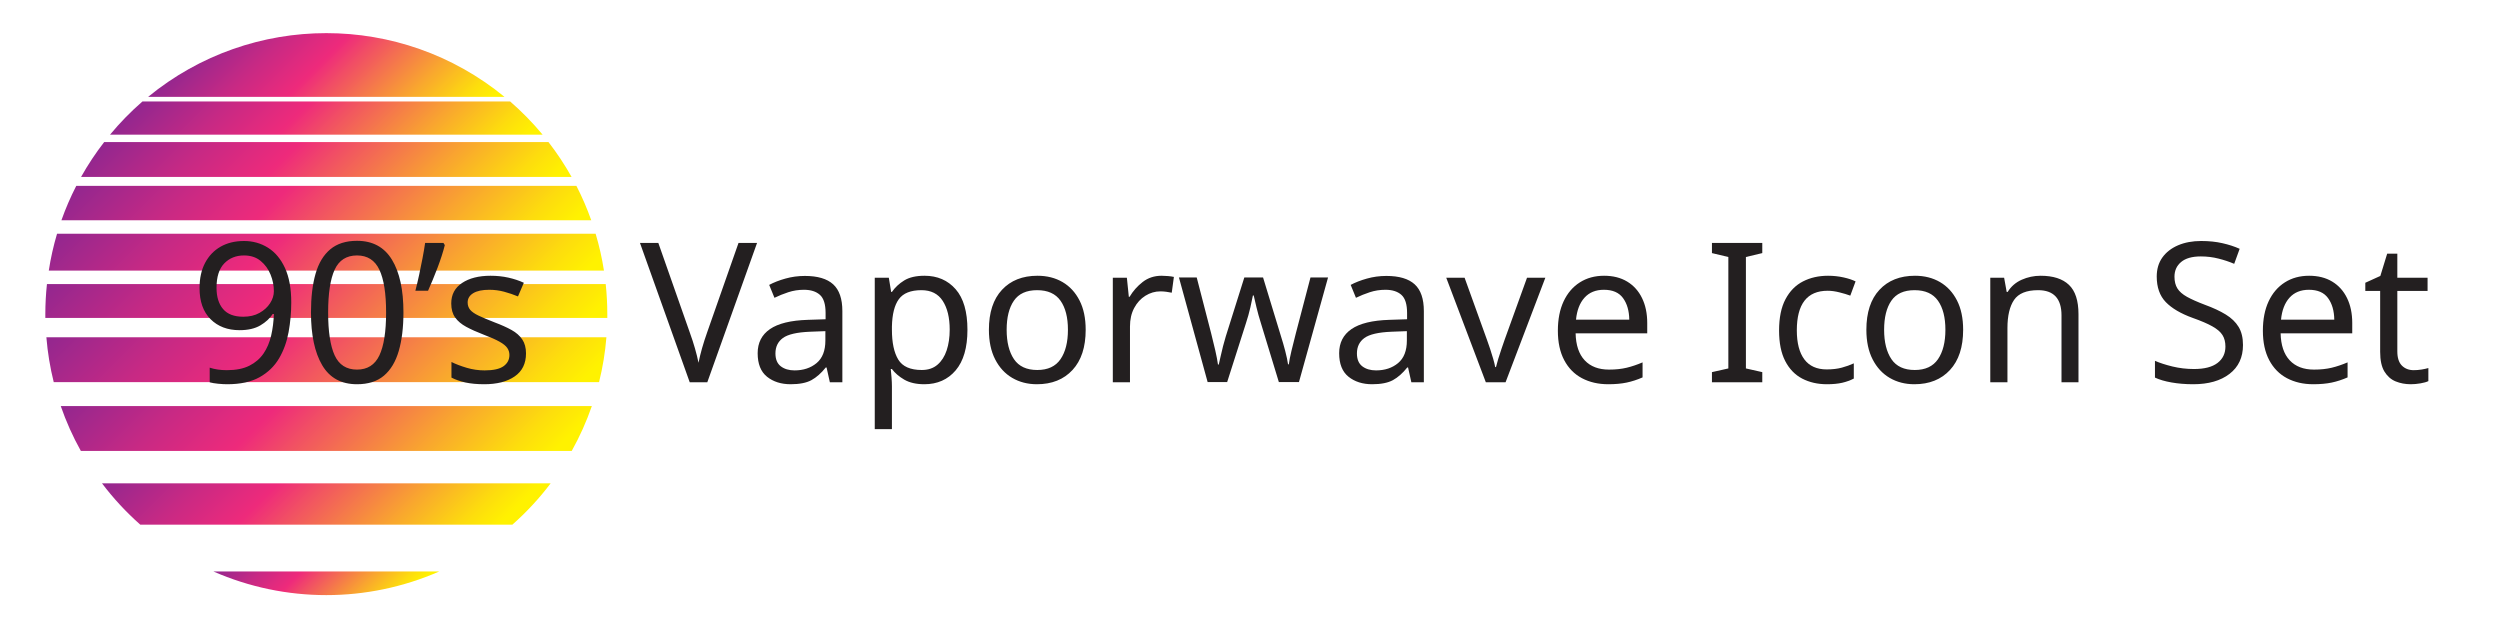
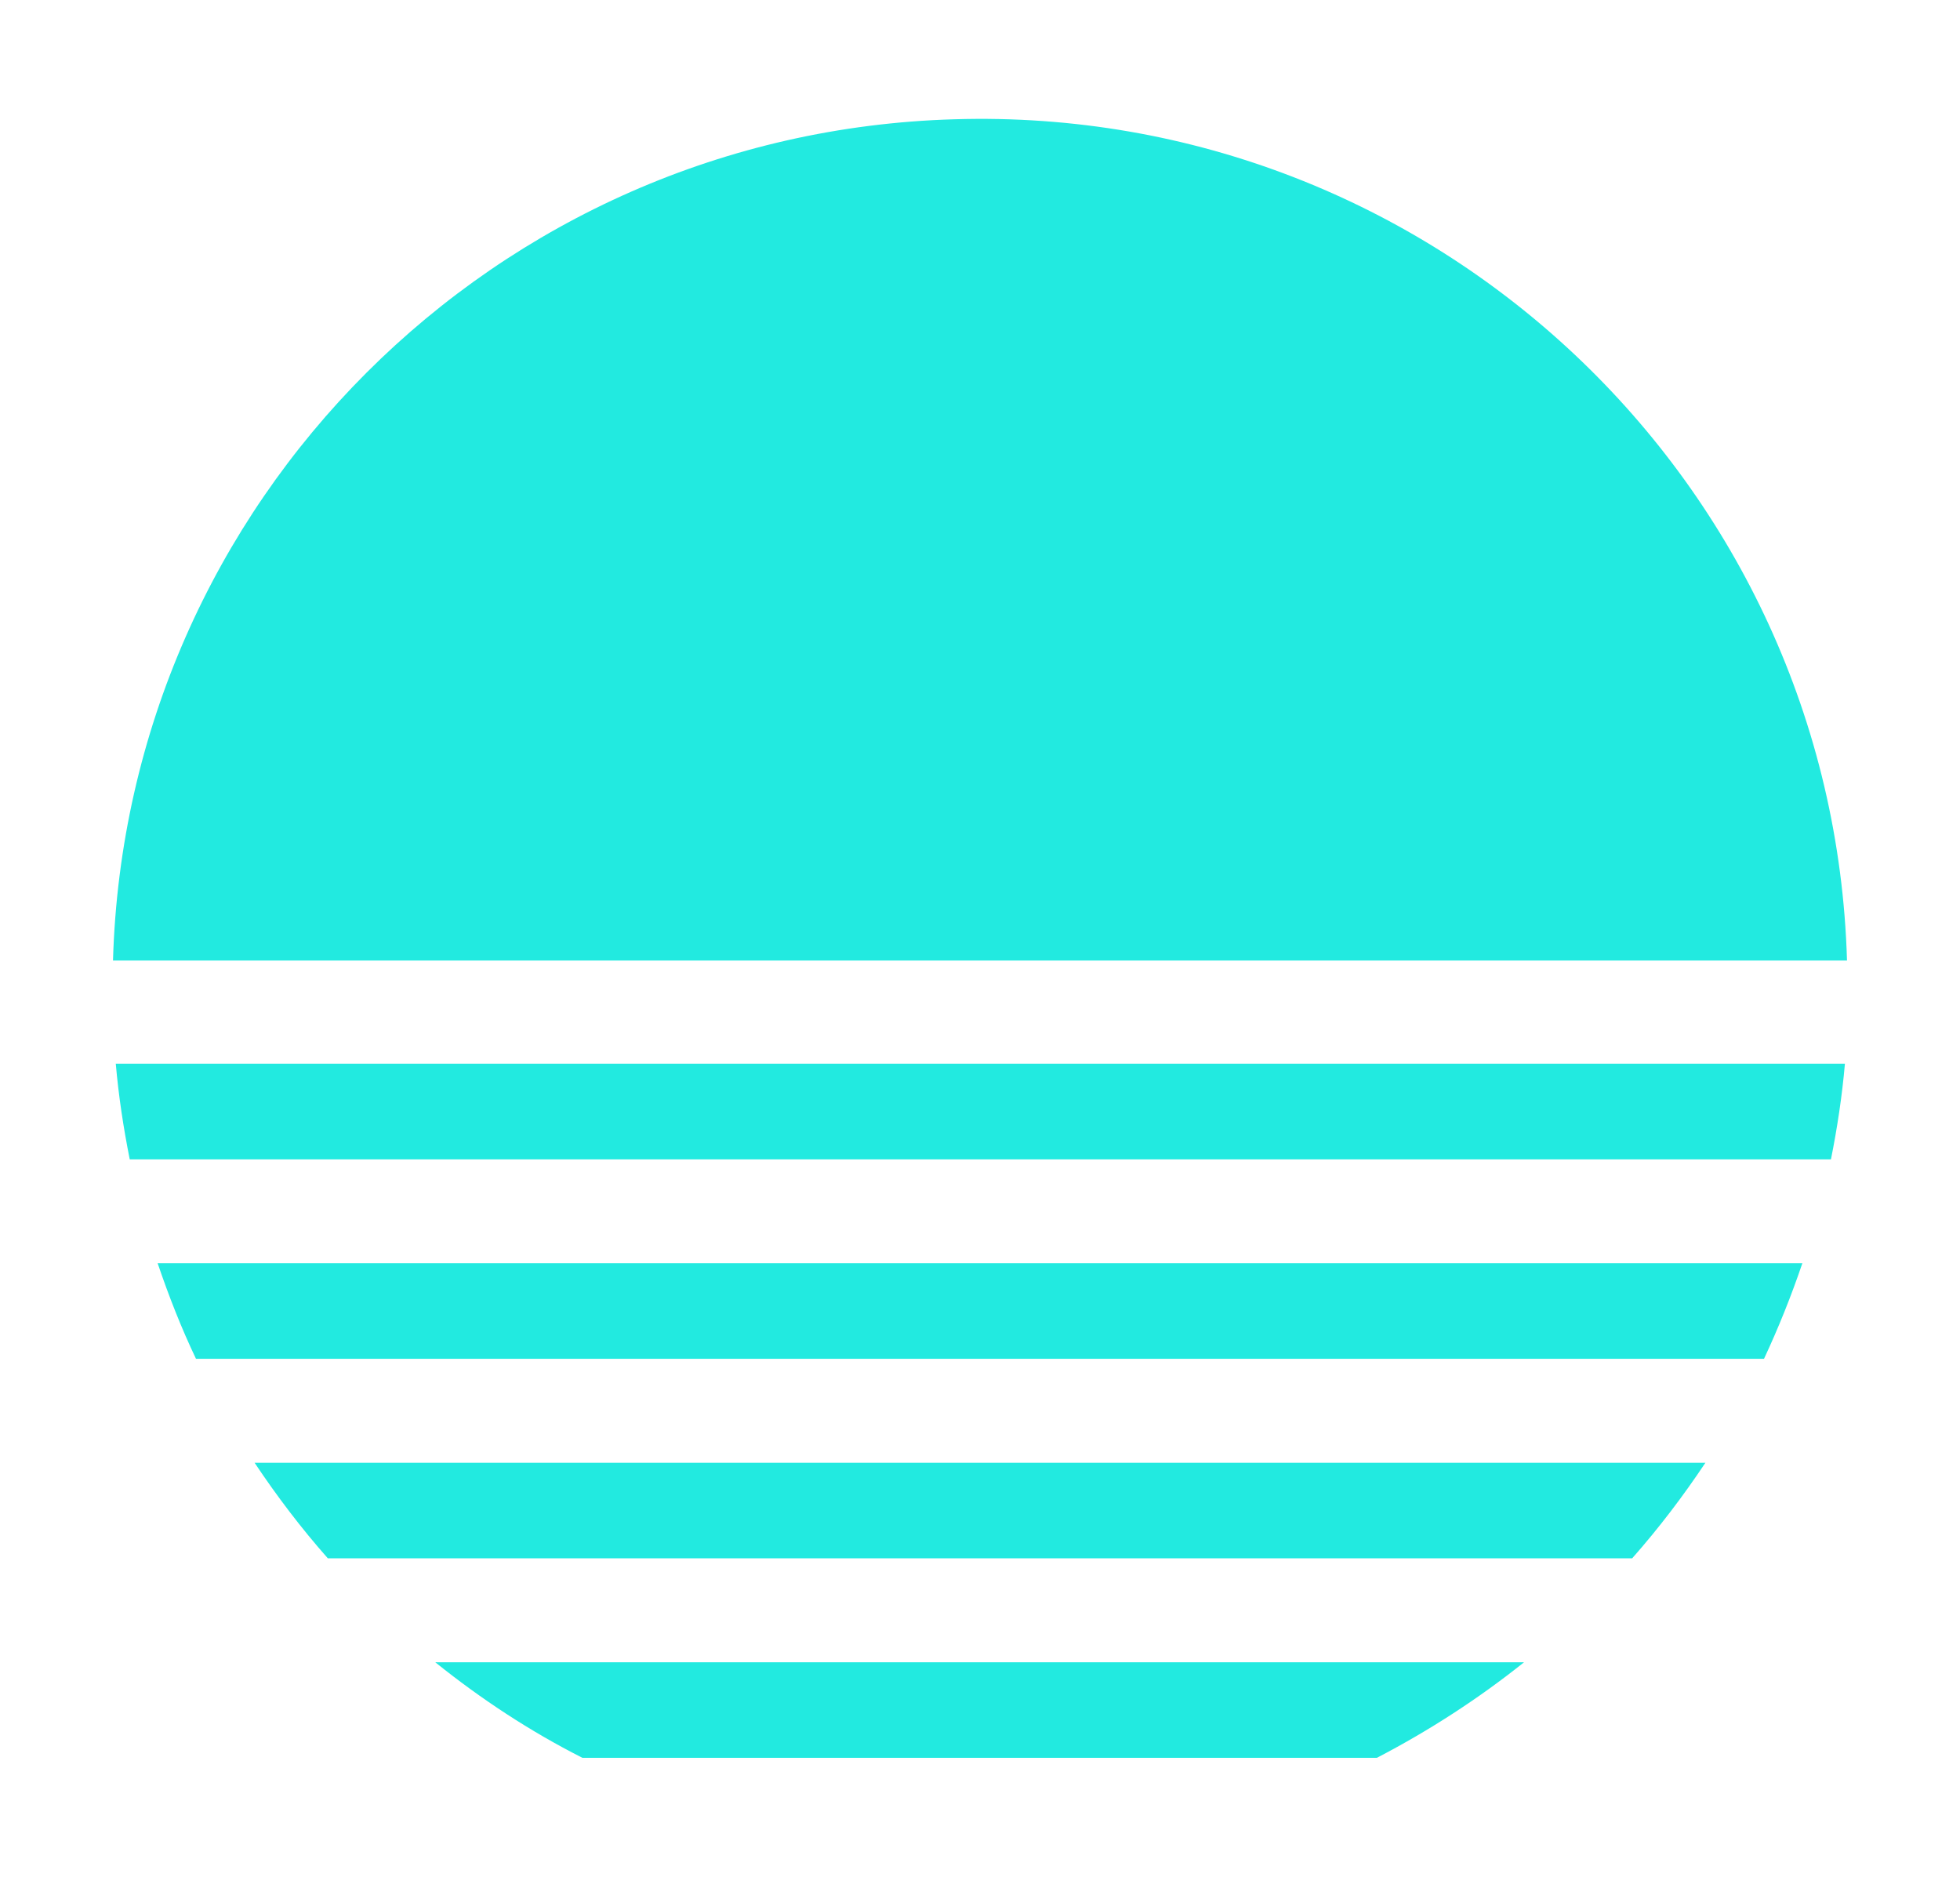
- <svg xmlns="http://www.w3.org/2000/svg" xmlns:xlink="http://www.w3.org/1999/xlink" viewBox="0 0 1281.19 318.38">
-   <defs>
-     <style>.cls-1{fill:url(#linear-gradient);}.cls-2{fill:url(#linear-gradient-2);}.cls-3{fill:url(#linear-gradient-3);}.cls-4{fill:url(#linear-gradient-4);}.cls-5{fill:url(#linear-gradient-5);}.cls-6{fill:url(#linear-gradient-6);}.cls-7{fill:url(#linear-gradient-7);}.cls-8{fill:url(#linear-gradient-8);}.cls-9{fill:url(#linear-gradient-9);}.cls-10{fill:url(#linear-gradient-10);}.cls-11{font-size:100px;fill:#231f20;font-family:Righteous-Regular, Righteous;}.cls-12{letter-spacing:-0.04em;}.cls-13{letter-spacing:-0.02em;}.cls-14{letter-spacing:-0.01em;}</style>
-     <linearGradient id="linear-gradient" x1="231.58" y1="151.99" x2="102.89" y2="23.3" gradientUnits="userSpaceOnUse">
-       <stop offset="0.03" stop-color="#fff200" />
-       <stop offset="0.11" stop-color="#fddd0d" />
-       <stop offset="0.27" stop-color="#f9a72e" />
-       <stop offset="0.51" stop-color="#f15163" />
-       <stop offset="0.61" stop-color="#ee2a7b" />
-       <stop offset="0.79" stop-color="#c72984" />
-       <stop offset="1" stop-color="#92278f" />
-     </linearGradient>
-     <linearGradient id="linear-gradient-2" x1="225.21" y1="306.64" x2="109.26" y2="190.68" xlink:href="#linear-gradient" />
-     <linearGradient id="linear-gradient-3" x1="243.36" y1="230.76" x2="91.11" y2="78.51" xlink:href="#linear-gradient" />
-     <linearGradient id="linear-gradient-4" x1="237.62" y1="178.25" x2="96.85" y2="37.48" xlink:href="#linear-gradient" />
-     <linearGradient id="linear-gradient-5" x1="222.87" y1="124.24" x2="111.6" y2="12.97" xlink:href="#linear-gradient" />
-     <linearGradient id="linear-gradient-6" x1="212.89" y1="95.3" x2="121.57" y2="3.98" xlink:href="#linear-gradient" />
-     <linearGradient id="linear-gradient-7" x1="196.16" y1="321.8" x2="138.31" y2="263.94" xlink:href="#linear-gradient" />
-     <linearGradient id="linear-gradient-8" x1="243.79" y1="259.03" x2="90.68" y2="105.92" xlink:href="#linear-gradient" />
-     <linearGradient id="linear-gradient-9" x1="238.45" y1="285.66" x2="96.01" y2="143.22" xlink:href="#linear-gradient" />
-     <linearGradient id="linear-gradient-10" x1="242.03" y1="206.14" x2="92.44" y2="56.56" xlink:href="#linear-gradient" />
-   </defs>
-   <g id="Layer_26" data-name="Layer 26">
-     <path class="cls-1" d="M292.91,90.66a144.79,144.79,0,0,0-11.84-17.87H53.4A144.86,144.86,0,0,0,41.55,90.66Z" />
-     <path class="cls-2" d="M282.21,247.68H52.26a144.84,144.84,0,0,0,19.62,21.19H262.59A144.84,144.84,0,0,0,282.21,247.68Z" />
-     <path class="cls-3" d="M311.23,161a145.68,145.68,0,0,0-.82-15.43H24.06A145.67,145.67,0,0,0,23.23,161c0,.65,0,1.29,0,1.93h288C311.22,162.27,311.23,161.63,311.23,161Z" />
-     <path class="cls-4" d="M303,112.87a142.7,142.7,0,0,0-7.6-17.61H39.08a142.7,142.7,0,0,0-7.6,17.61Z" />
-     <path class="cls-5" d="M278.07,69a146.54,146.54,0,0,0-16.63-17H73A145.74,145.74,0,0,0,56.4,69Z" />
-     <path class="cls-6" d="M258.55,49.64a144,144,0,0,0-182.64,0Z" />
-     <path class="cls-7" d="M109.38,292.87a144.25,144.25,0,0,0,115.71,0Z" />
-     <path class="cls-8" d="M307,195.85a142.53,142.53,0,0,0,3.77-23h-287a142.53,142.53,0,0,0,3.77,23Z" />
-     <path class="cls-9" d="M293,231.09a143.87,143.87,0,0,0,10.31-23H31.13a143.82,143.82,0,0,0,10.3,23Z" />
-     <path class="cls-10" d="M309.51,138.66a142.21,142.21,0,0,0-4.27-18.89h-276A142.21,142.21,0,0,0,25,138.66Z" />
-     <text class="cls-11" transform="translate(97.26 195.91)">90’s <tspan class="cls-12" x="230.71" y="0">V</tspan>
-       <tspan x="286.43" y="0">aporwa</tspan>
-       <tspan class="cls-13" x="643.9" y="0">v</tspan>
-       <tspan x="695.61" y="0">e </tspan>
-       <tspan class="cls-14" x="776.07" y="0">Ic</tspan>
-       <tspan x="853.71" y="0">on Set</tspan>
-     </text>
+ <svg xmlns="http://www.w3.org/2000/svg" version="1.1" id="Layer_1" x="0px" y="0px" width="281px" height="269px" viewBox="0 0 281 269" style="enable-background:new 0 0 281 269;" xml:space="preserve">
+   <style type="text/css">
+ 	.st0{fill:#22EAE0;}
+ </style>
+   <g id="graphic-10">
+     <path class="st0" d="M36.5,209.7c3.2,4.8,6.7,9.4,10.5,13.7h187c3.8-4.3,7.3-8.9,10.5-13.7H36.5z" />
+     <path class="st0" d="M22.6,181.1c1.6,4.7,3.4,9.3,5.5,13.7h224.8c2.1-4.5,3.9-9,5.5-13.7H22.6z" />
+     <path class="st0" d="M62.4,238.3c6.6,5.3,13.6,9.9,21.1,13.7h113.9c7.5-3.9,14.6-8.5,21.1-13.7H62.4z" />
+     <path class="st0" d="M16.6,152.5c0.4,4.6,1.1,9.2,2,13.7h243.9c0.9-4.5,1.6-9.1,2-13.7H16.6z" />
+     <path class="st0" d="M264.8,137.7c-2-68.7-59.4-122.7-128-120.6C71,19,18.1,71.9,16.2,137.7H264.8z" />
  </g>
</svg>
